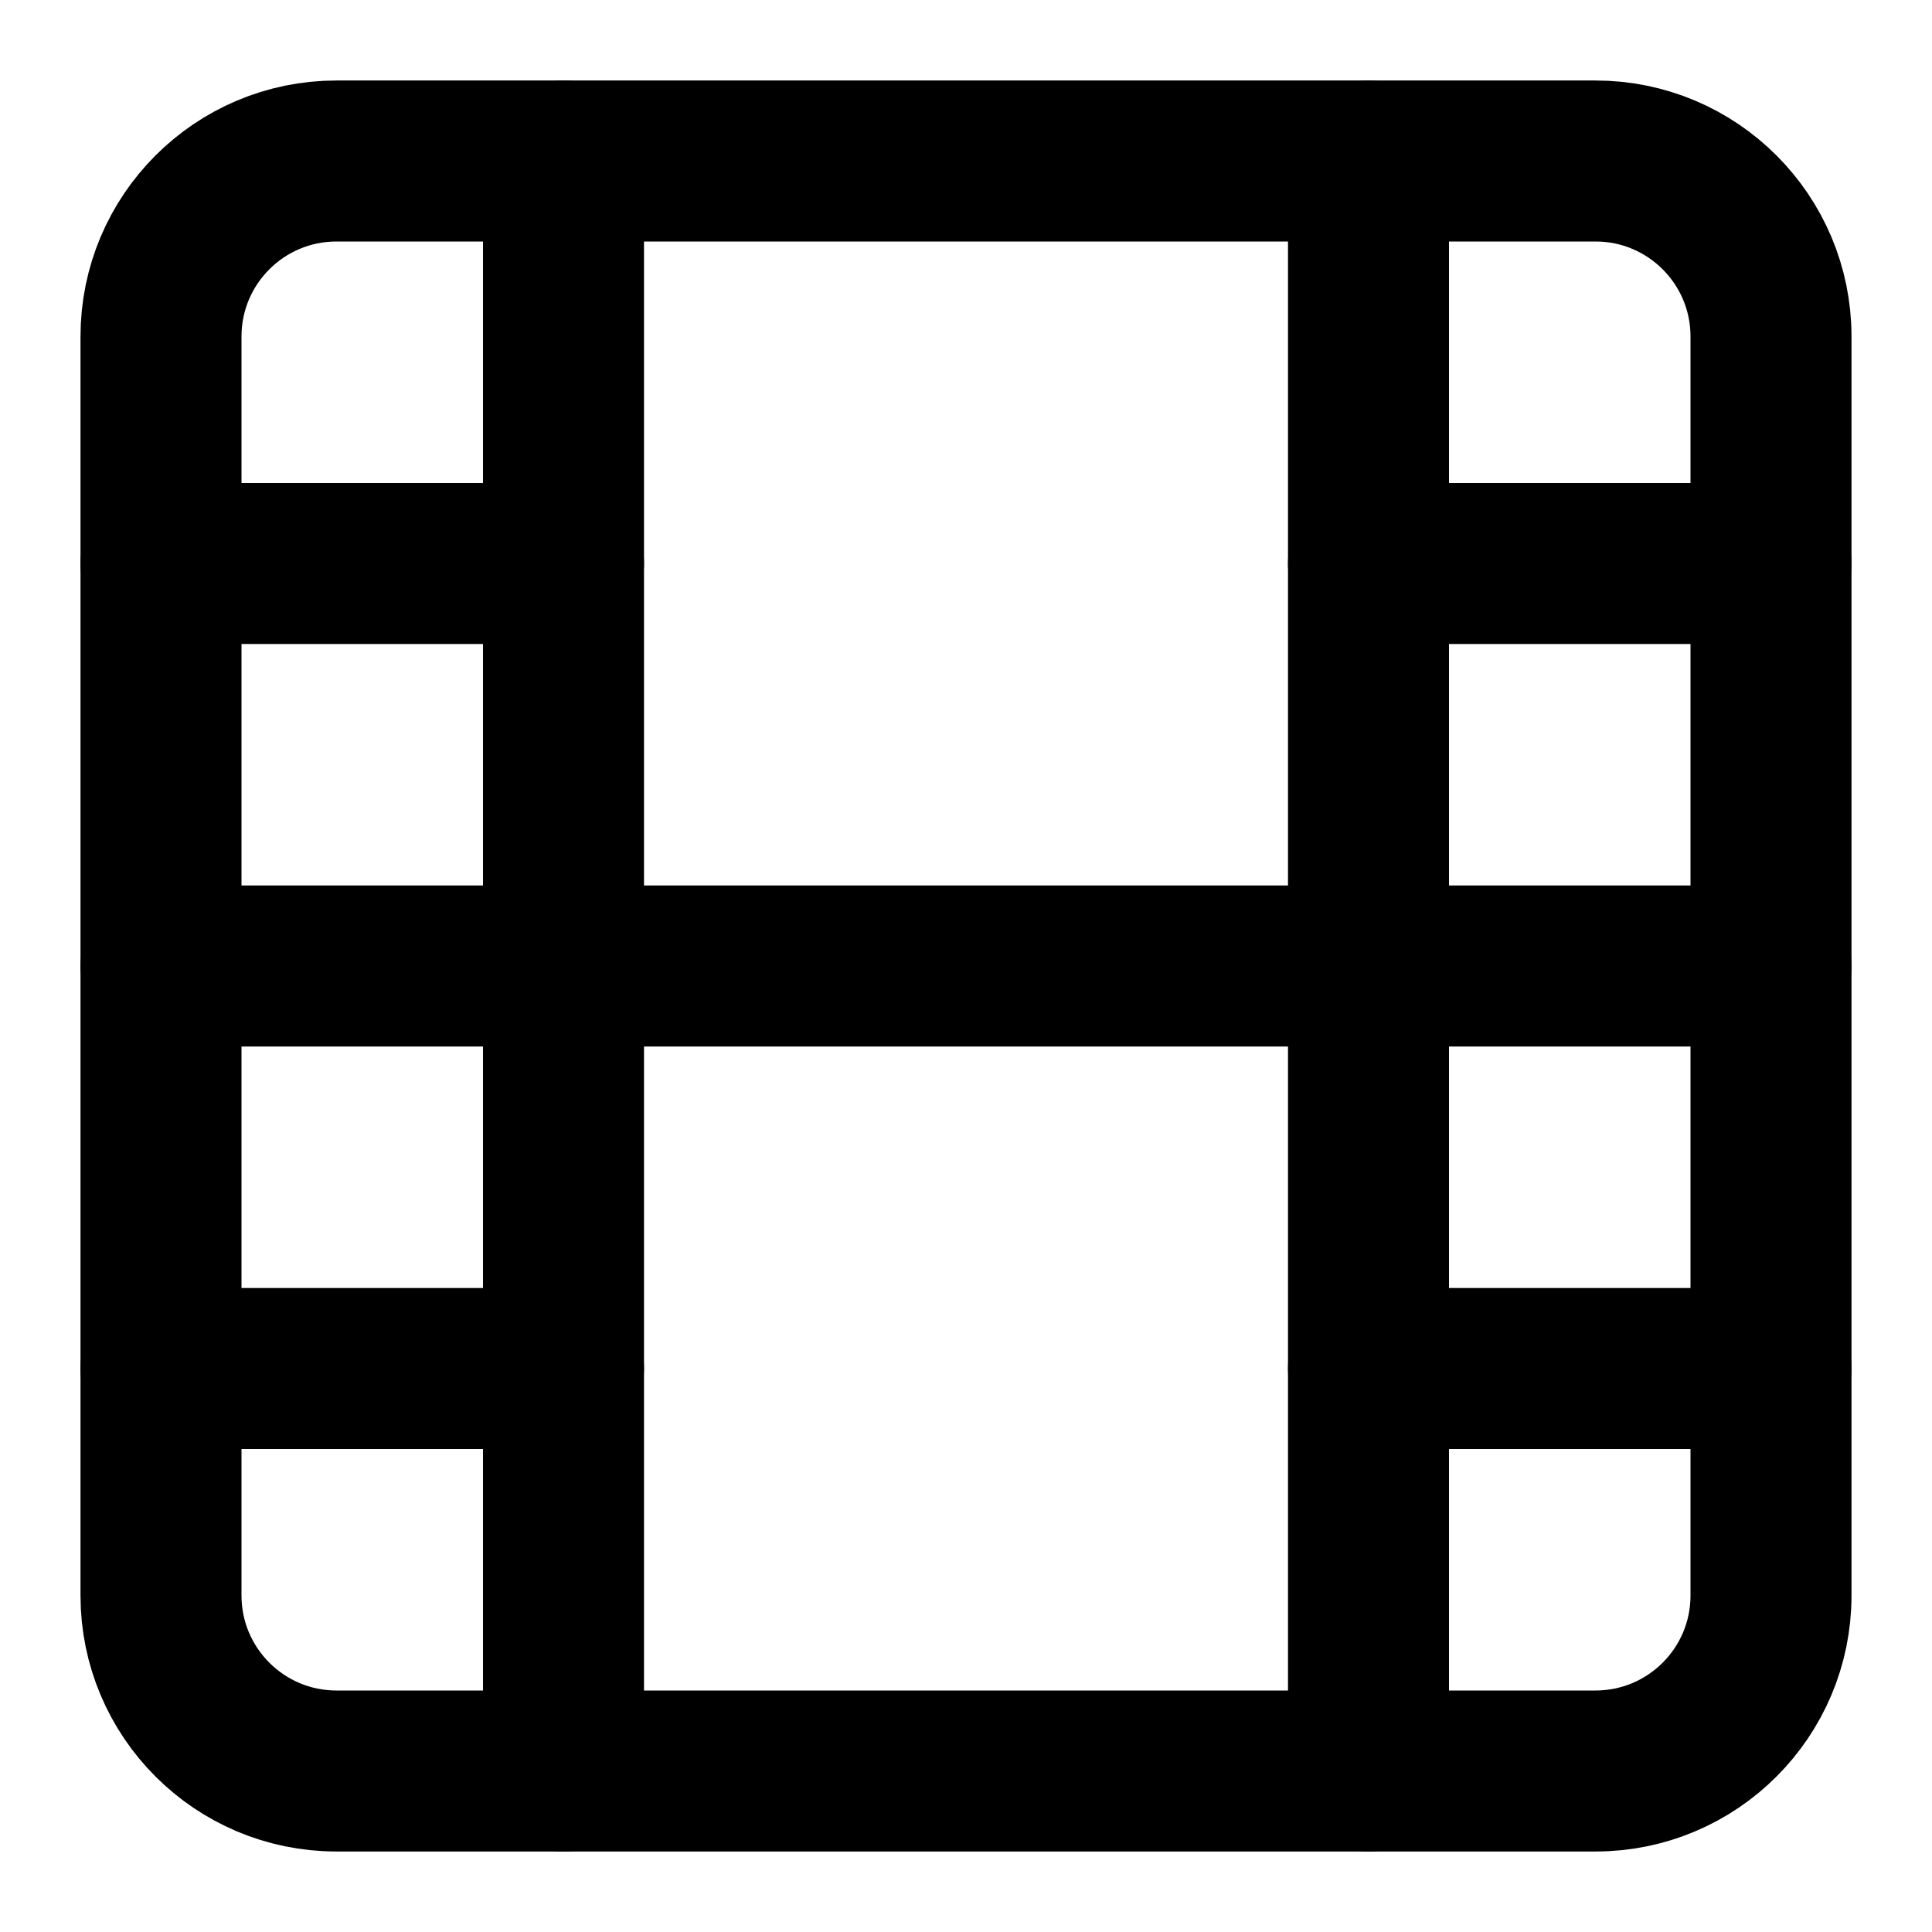
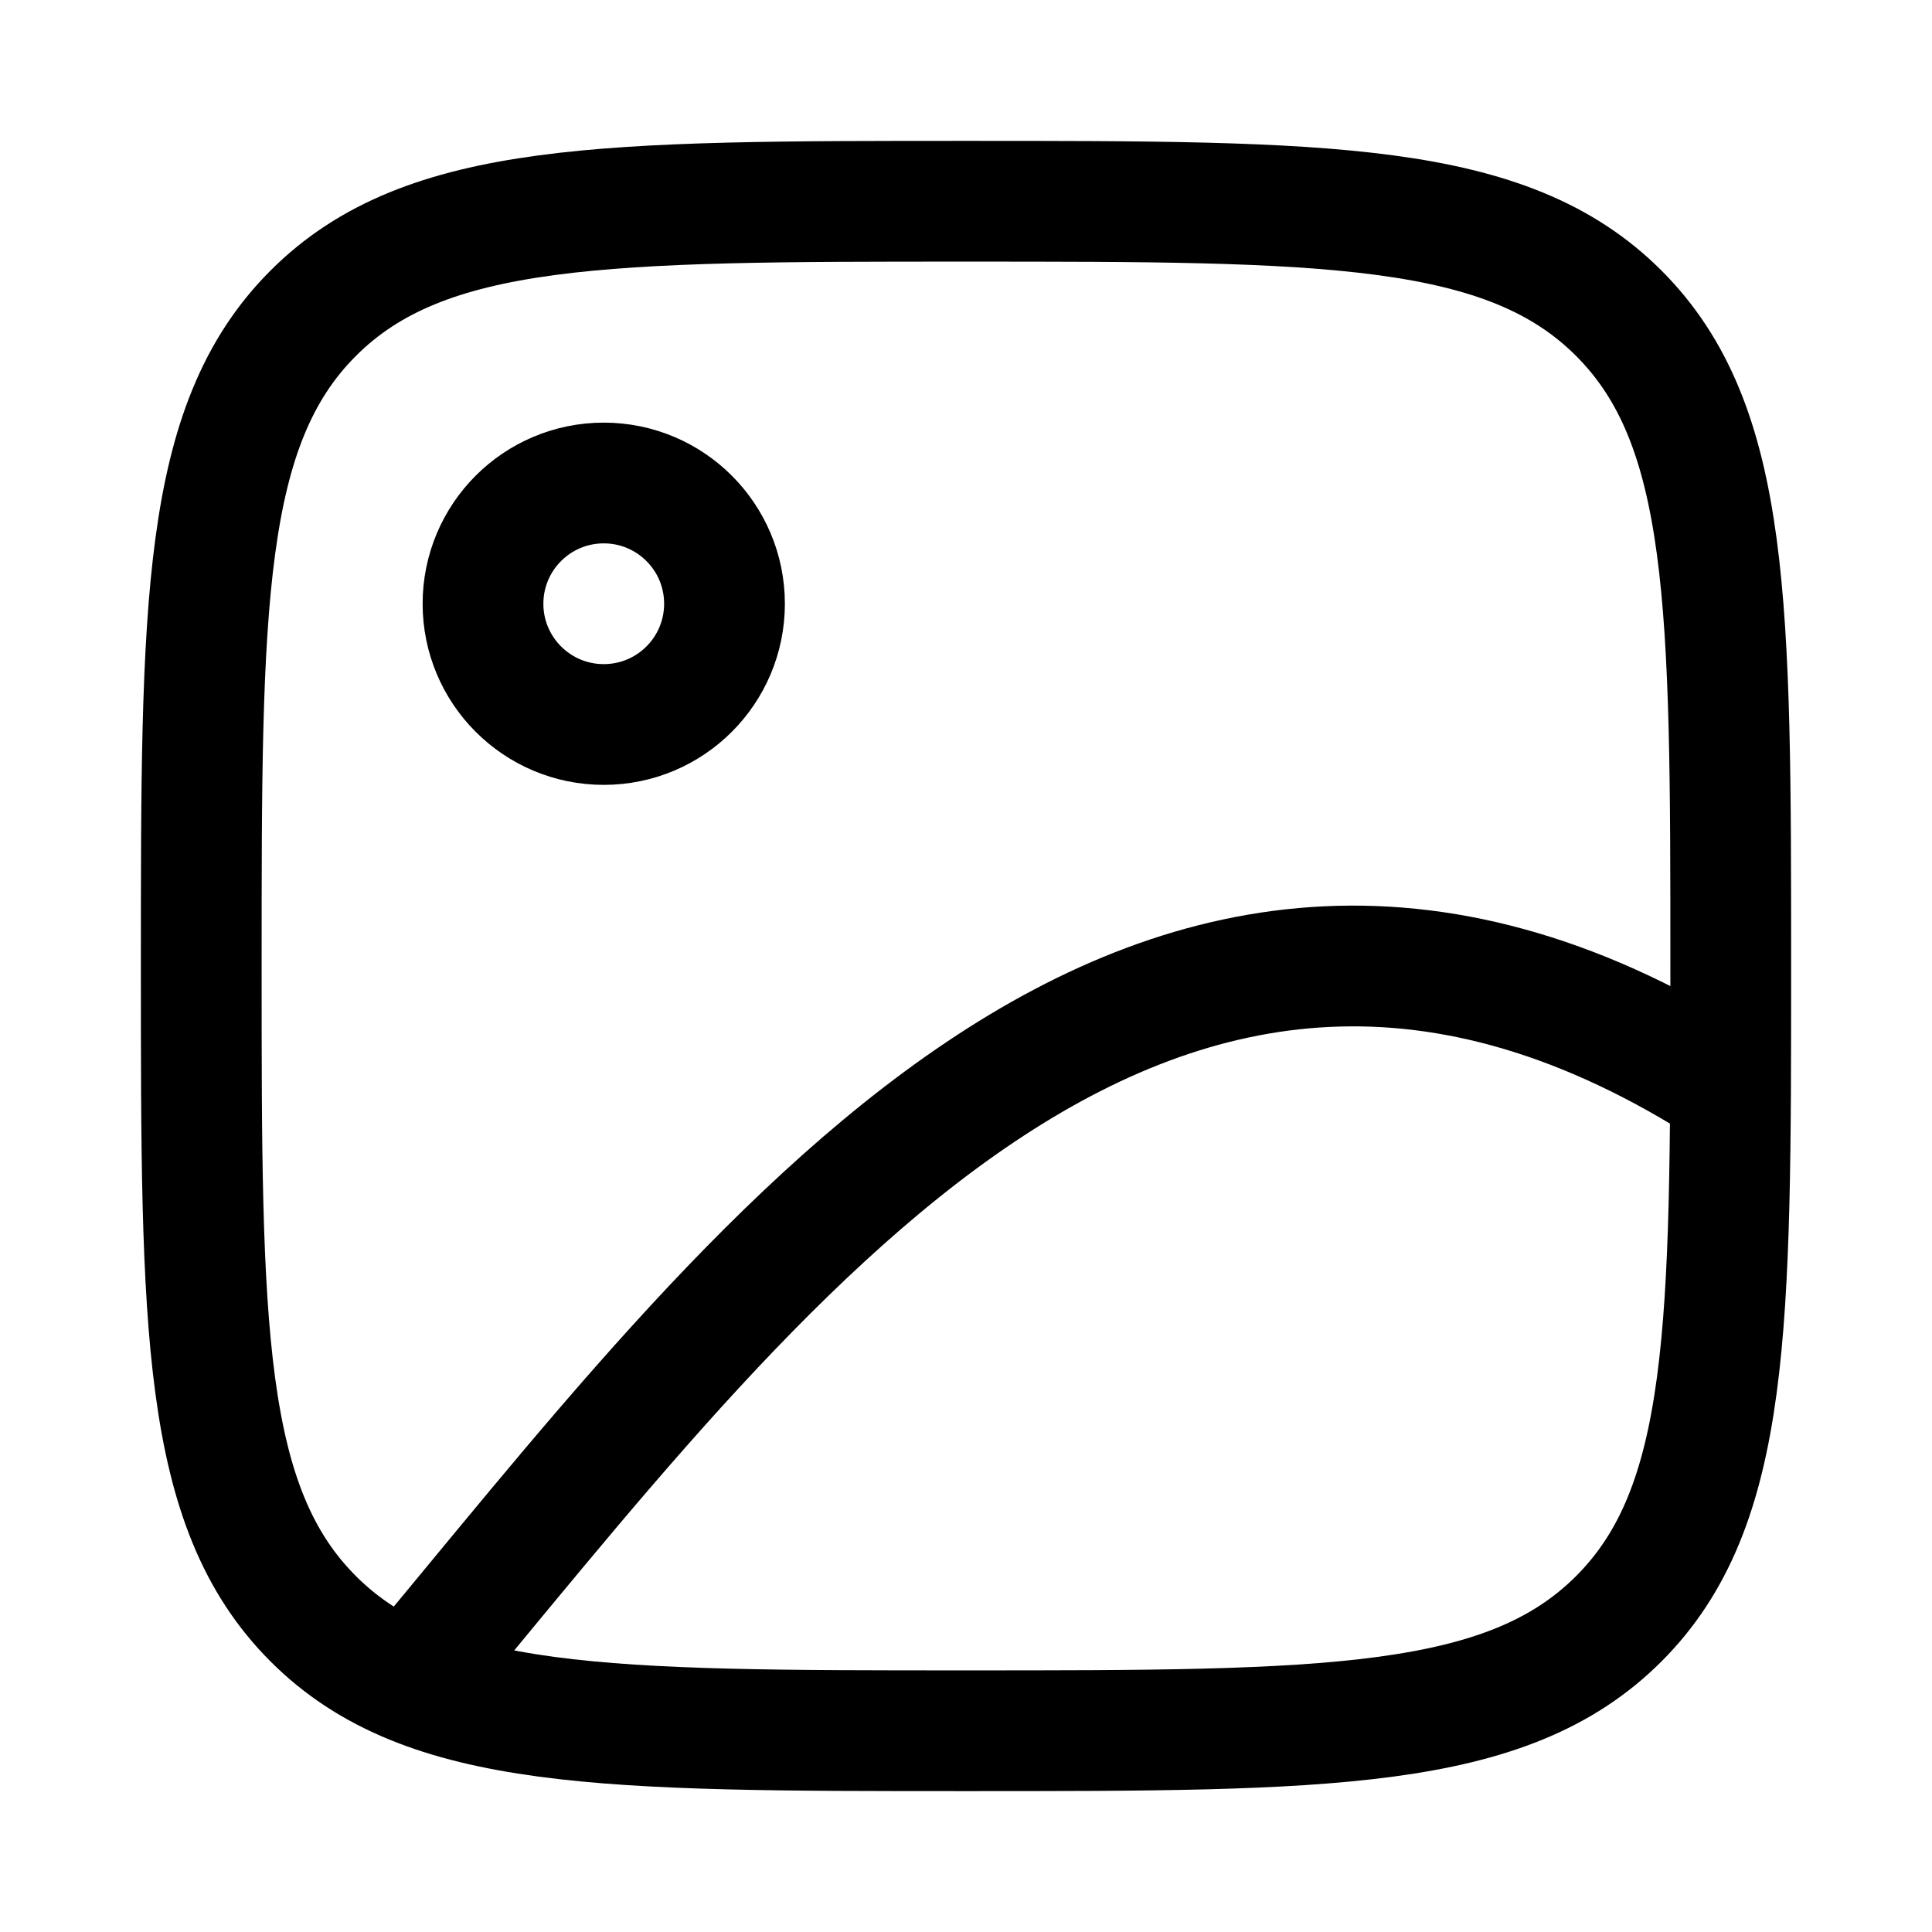
- <svg xmlns="http://www.w3.org/2000/svg" viewBox="0 0 24 24" fill="none" stroke="currentColor" stroke-width="2" stroke-linecap="round" stroke-linejoin="round">
-   <rect x="2" y="2" width="20" height="20" rx="2.18" ry="2.18" />
-   <line x1="7" y1="2" x2="7" y2="22" />
-   <line x1="17" y1="2" x2="17" y2="22" />
-   <line x1="2" y1="12" x2="22" y2="12" />
-   <line x1="2" y1="7" x2="7" y2="7" />
-   <line x1="2" y1="17" x2="7" y2="17" />
-   <line x1="17" y1="17" x2="22" y2="17" />
-   <line x1="17" y1="7" x2="22" y2="7" />
+ <svg xmlns="http://www.w3.org/2000/svg" width="24" height="24" viewBox="0 0 24 24" fill="none" class="huge-animated-icon" data-huge-icon="image" data-huge-source="Image01Icon" aria-hidden="true" focusable="false">
+   <circle cx="7.5" cy="7.5" r="1.5" stroke="currentColor" stroke-linecap="round" stroke-linejoin="round" stroke-width="1.5" class="huge-icon-part" pathLength="1" style="--icon-motion:huge-spark;--icon-delay:0ms" />
+   <path d="M2.5 12C2.5 7.522 2.5 5.282 3.891 3.891C5.282 2.5 7.522 2.5 12 2.5C16.478 2.5 18.718 2.5 20.109 3.891C21.5 5.282 21.5 7.522 21.5 12C21.5 16.478 21.5 18.718 20.109 20.109C18.718 21.5 16.478 21.5 12 21.5C7.522 21.5 5.282 21.5 3.891 20.109C2.5 18.718 2.5 16.478 2.5 12Z" stroke="currentColor" stroke-width="1.5" class="huge-icon-part" pathLength="1" style="--icon-motion:none;--icon-delay:40ms" />
+   <path d="M5 21C9.372 15.775 14.274 8.884 21.497 13.542" stroke="currentColor" stroke-width="1.5" class="huge-icon-part" pathLength="1" style="--icon-motion:huge-draw;--icon-delay:80ms" />
</svg>
